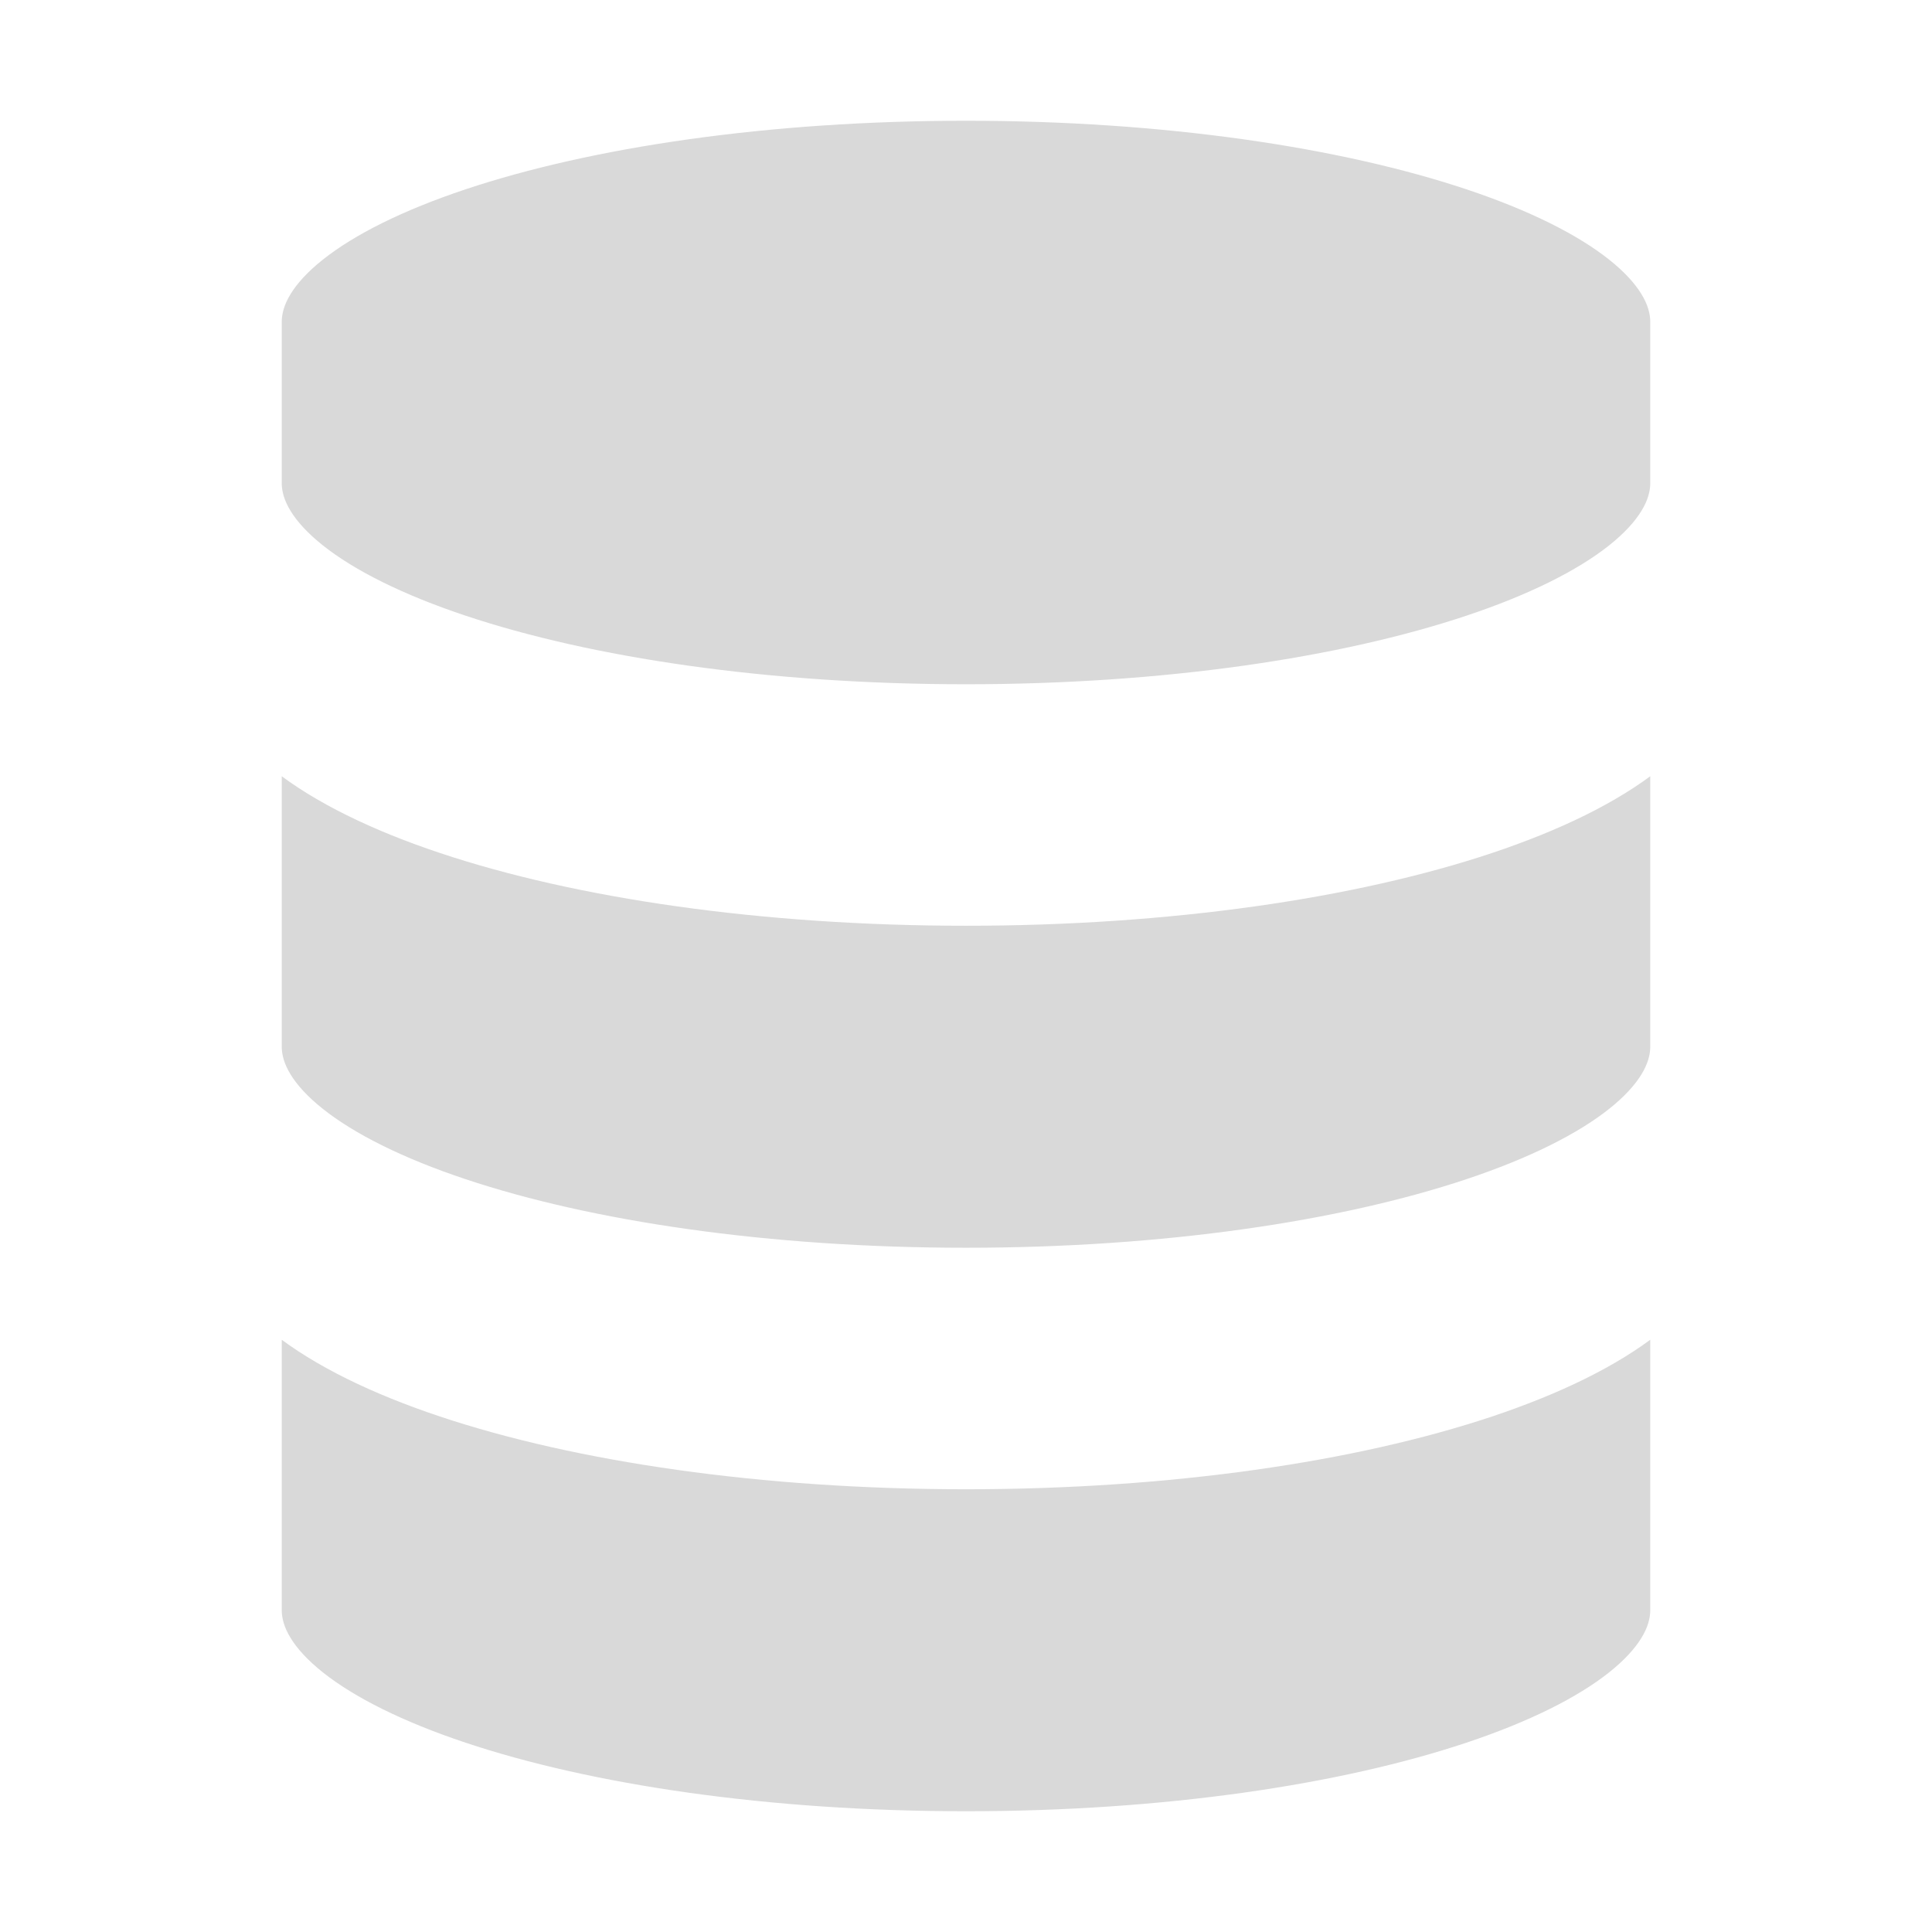
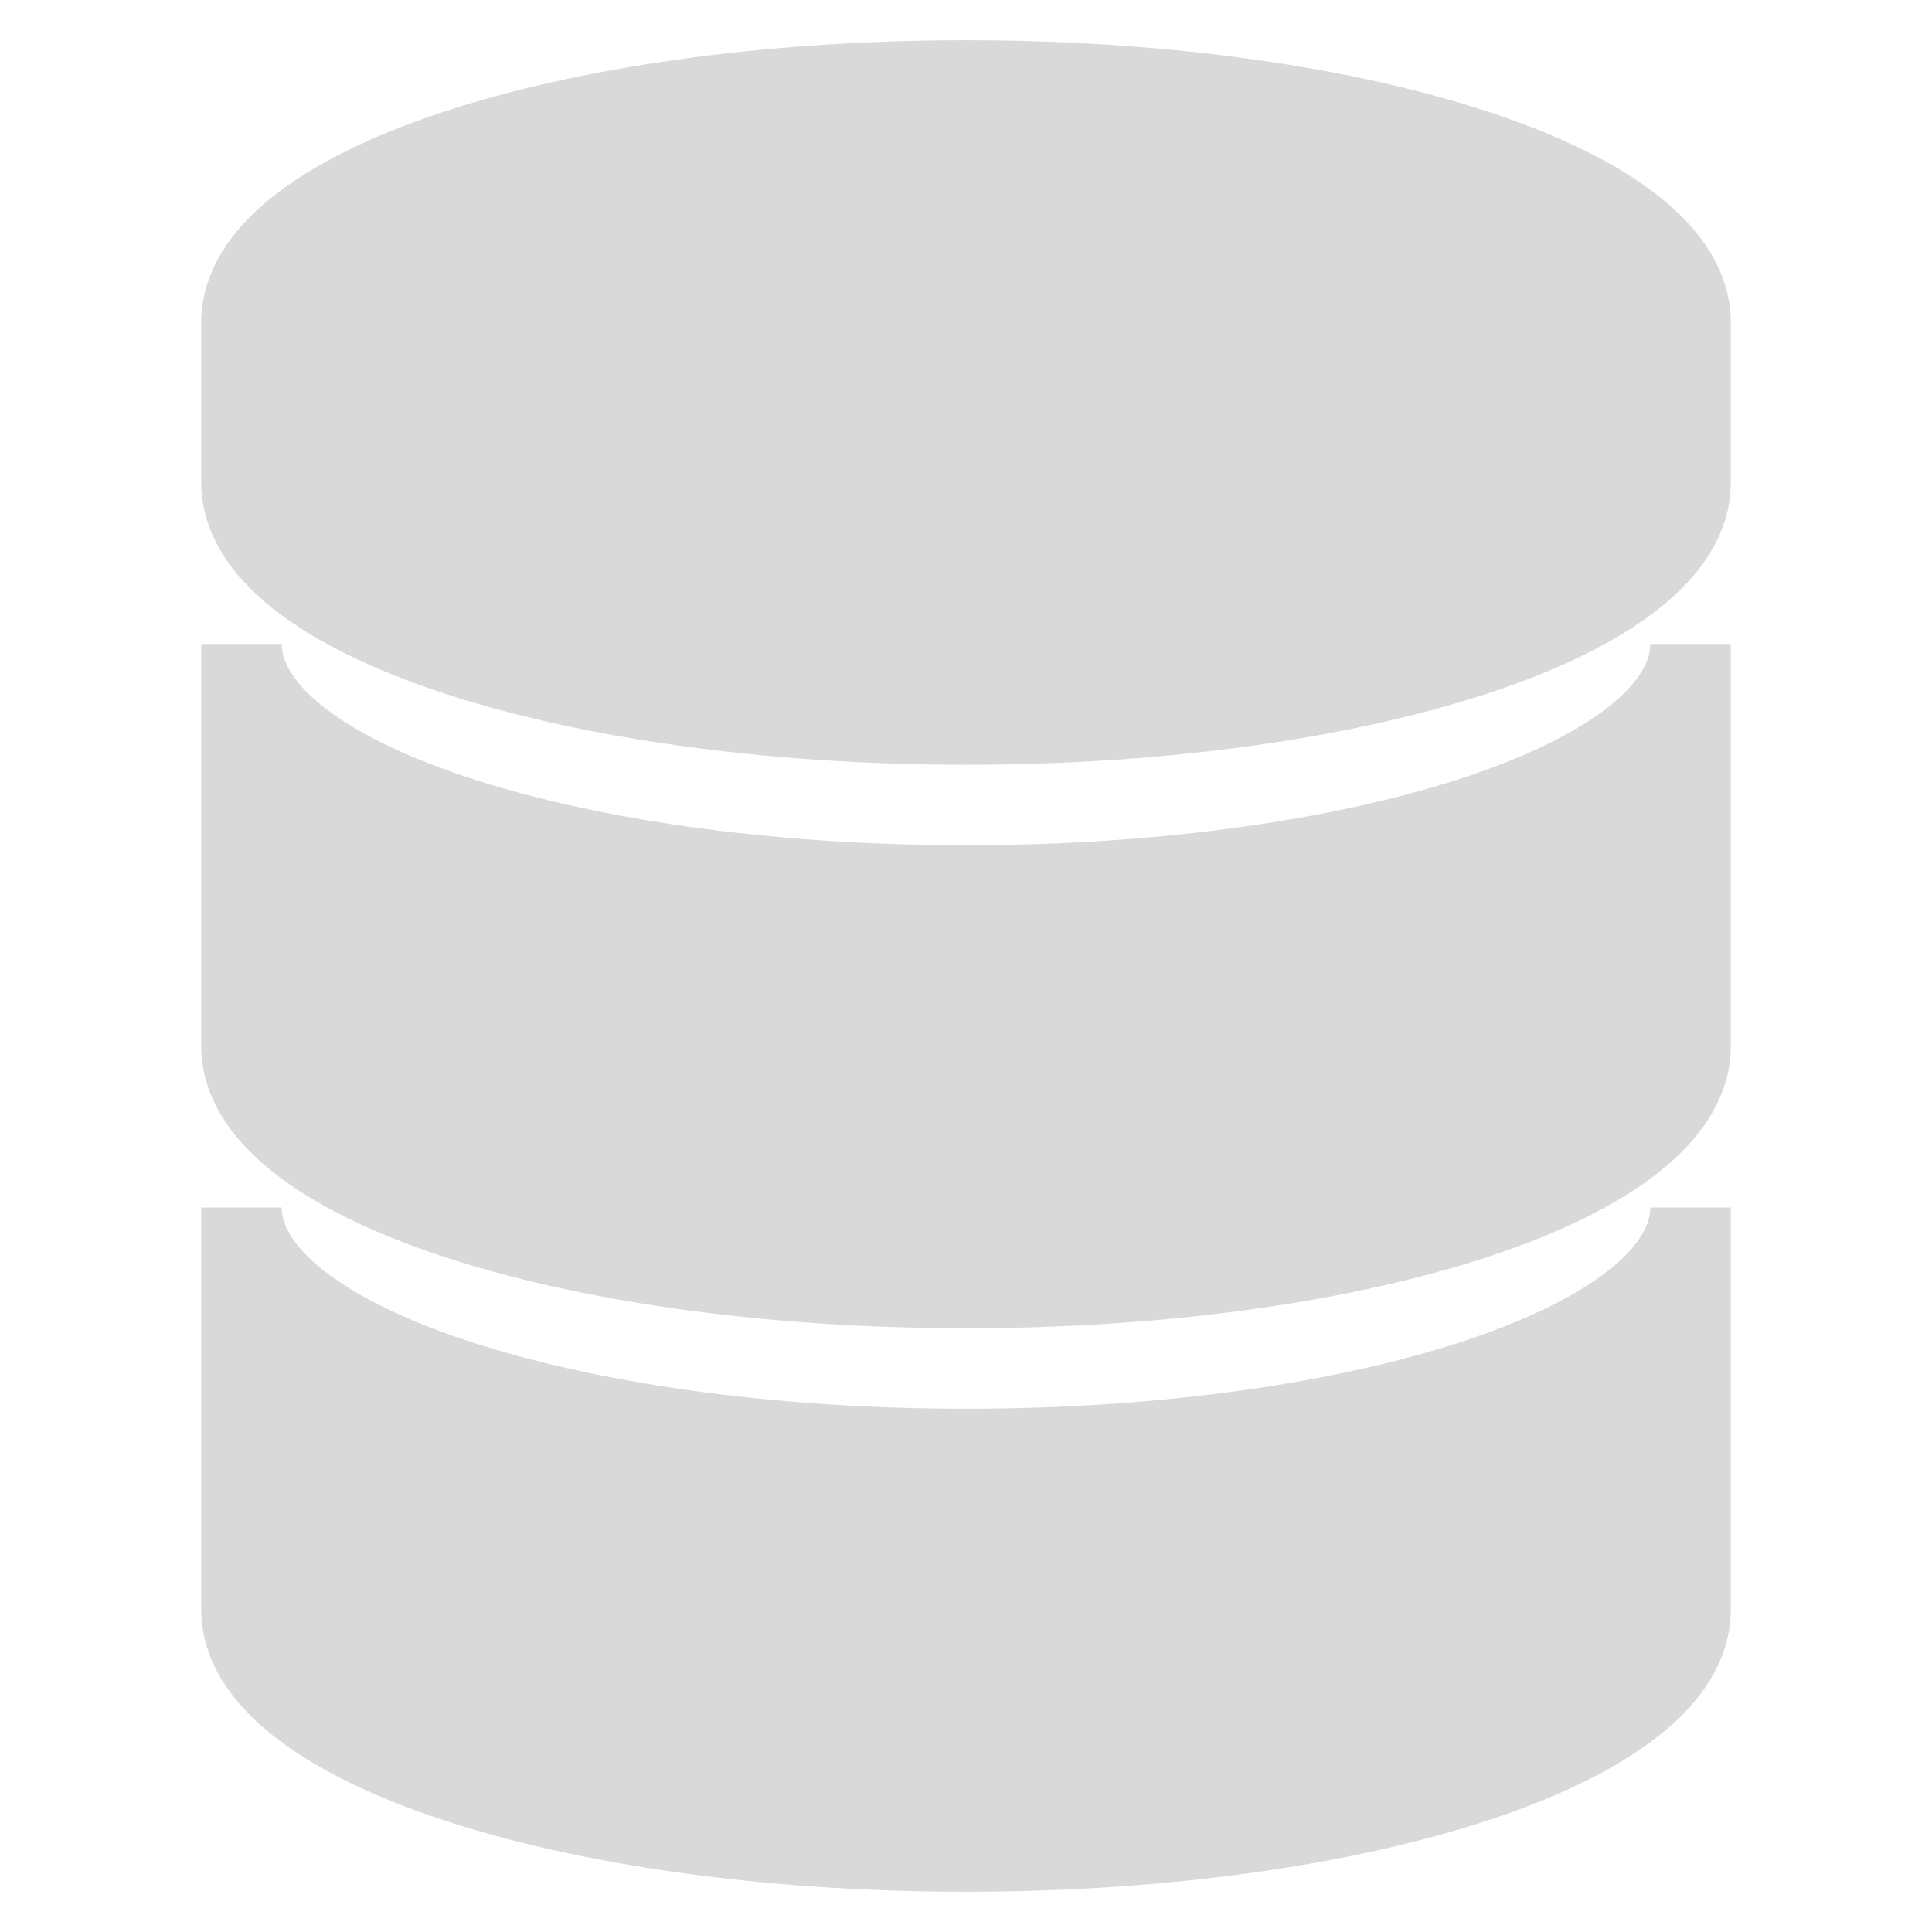
- <svg xmlns="http://www.w3.org/2000/svg" fill="#d9d9d9" width="800px" height="800px" viewBox="0 0 24 24" id="c89cf090-0e7d-426f-9971-6ebcb30a96f7" data-name="Livello 1" stroke="#ffff">
+ <svg xmlns="http://www.w3.org/2000/svg" fill="#d9d9d9" width="800px" height="800px" viewBox="0 0 24 24" id="c89cf090-0e7d-426f-9971-6ebcb30a96f7" data-name="Livello 1" stroke="#d9d9d9">
  <g id="SVGRepo_bgCarrier" stroke-width="0" />
  <g id="SVGRepo_tracerCarrier" stroke-linecap="round" stroke-linejoin="round" />
  <g id="SVGRepo_iconCarrier">
    <g id="b454ce3c-30f4-4856-be86-7f37e0bf5d4b" data-name="database">
      <path d="M12,1C7,1,3,2.34,3,4V6c0,1.66,4,3,9,3s9-1.34,9-3V4C21,2.34,17,1,12,1Z" />
      <path d="M12,11C7,11,3,9.66,3,8v5c0,1.66,4,3,9,3s9-1.34,9-3V8C21,9.66,17,11,12,11Z" />
      <path d="M12,18c-5,0-9-1.34-9-3v5c0,1.66,4,3,9,3s9-1.34,9-3V15C21,16.66,17,18,12,18Z" />
    </g>
  </g>
</svg>
